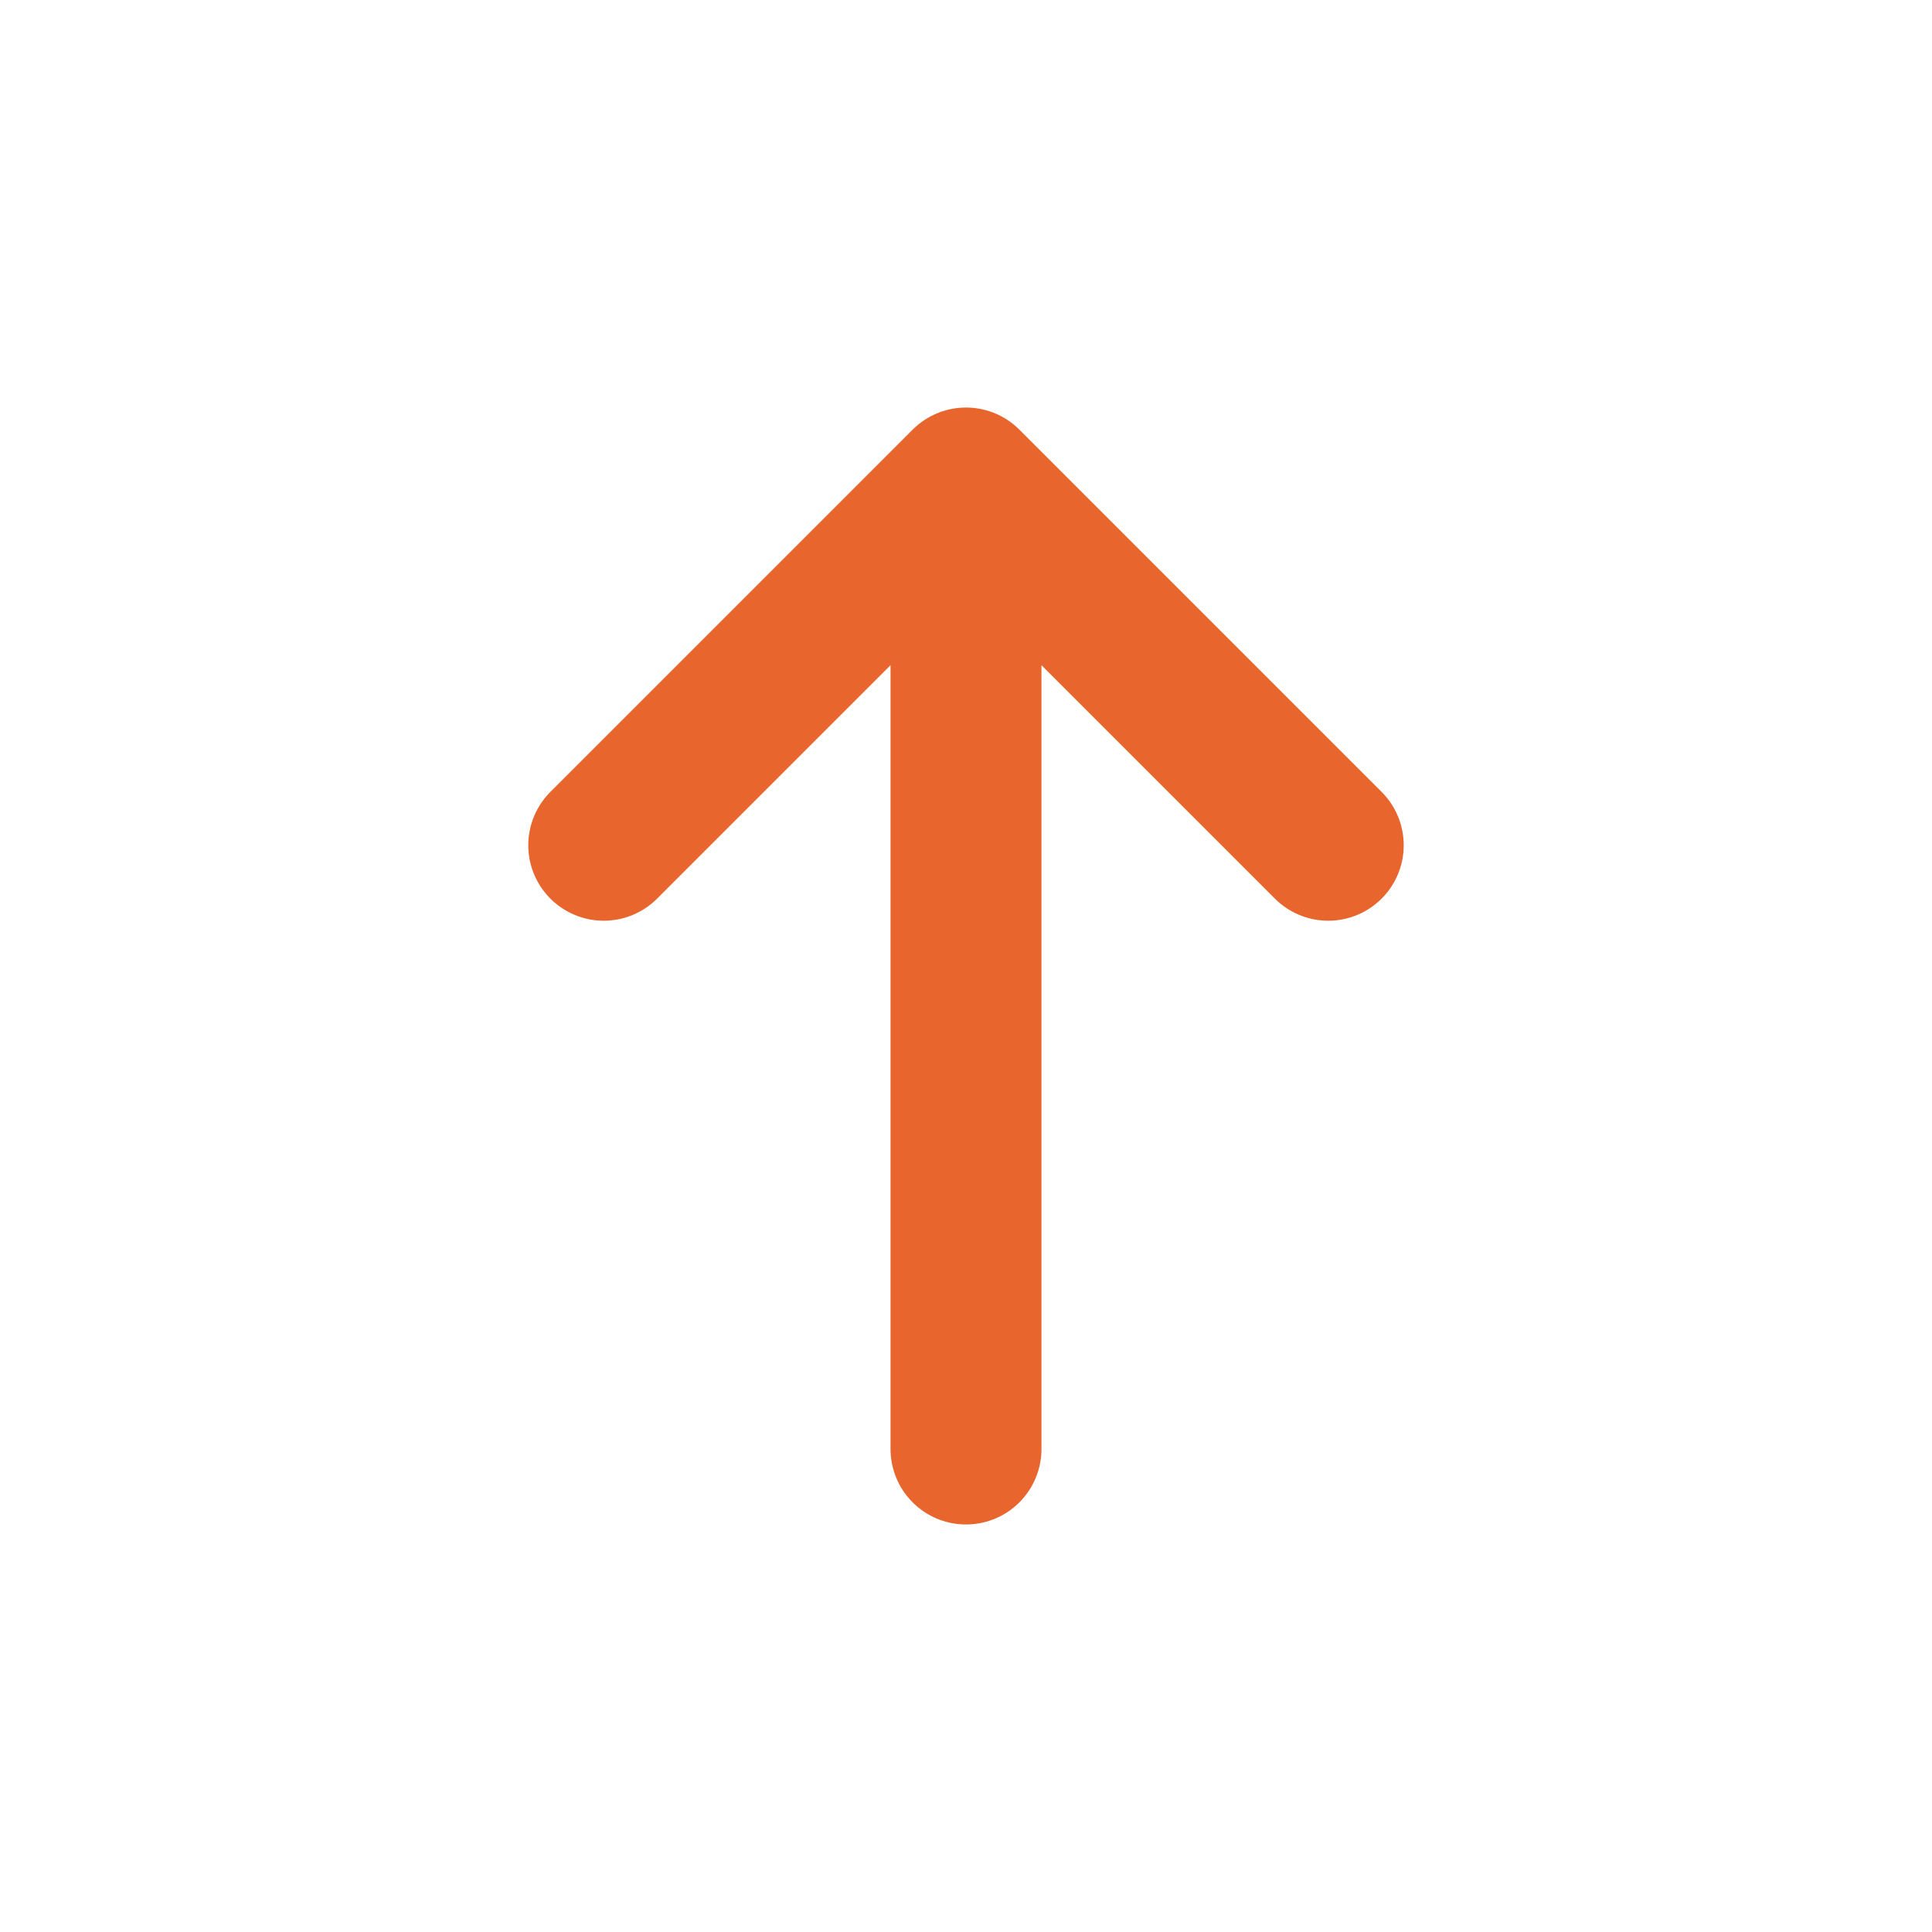
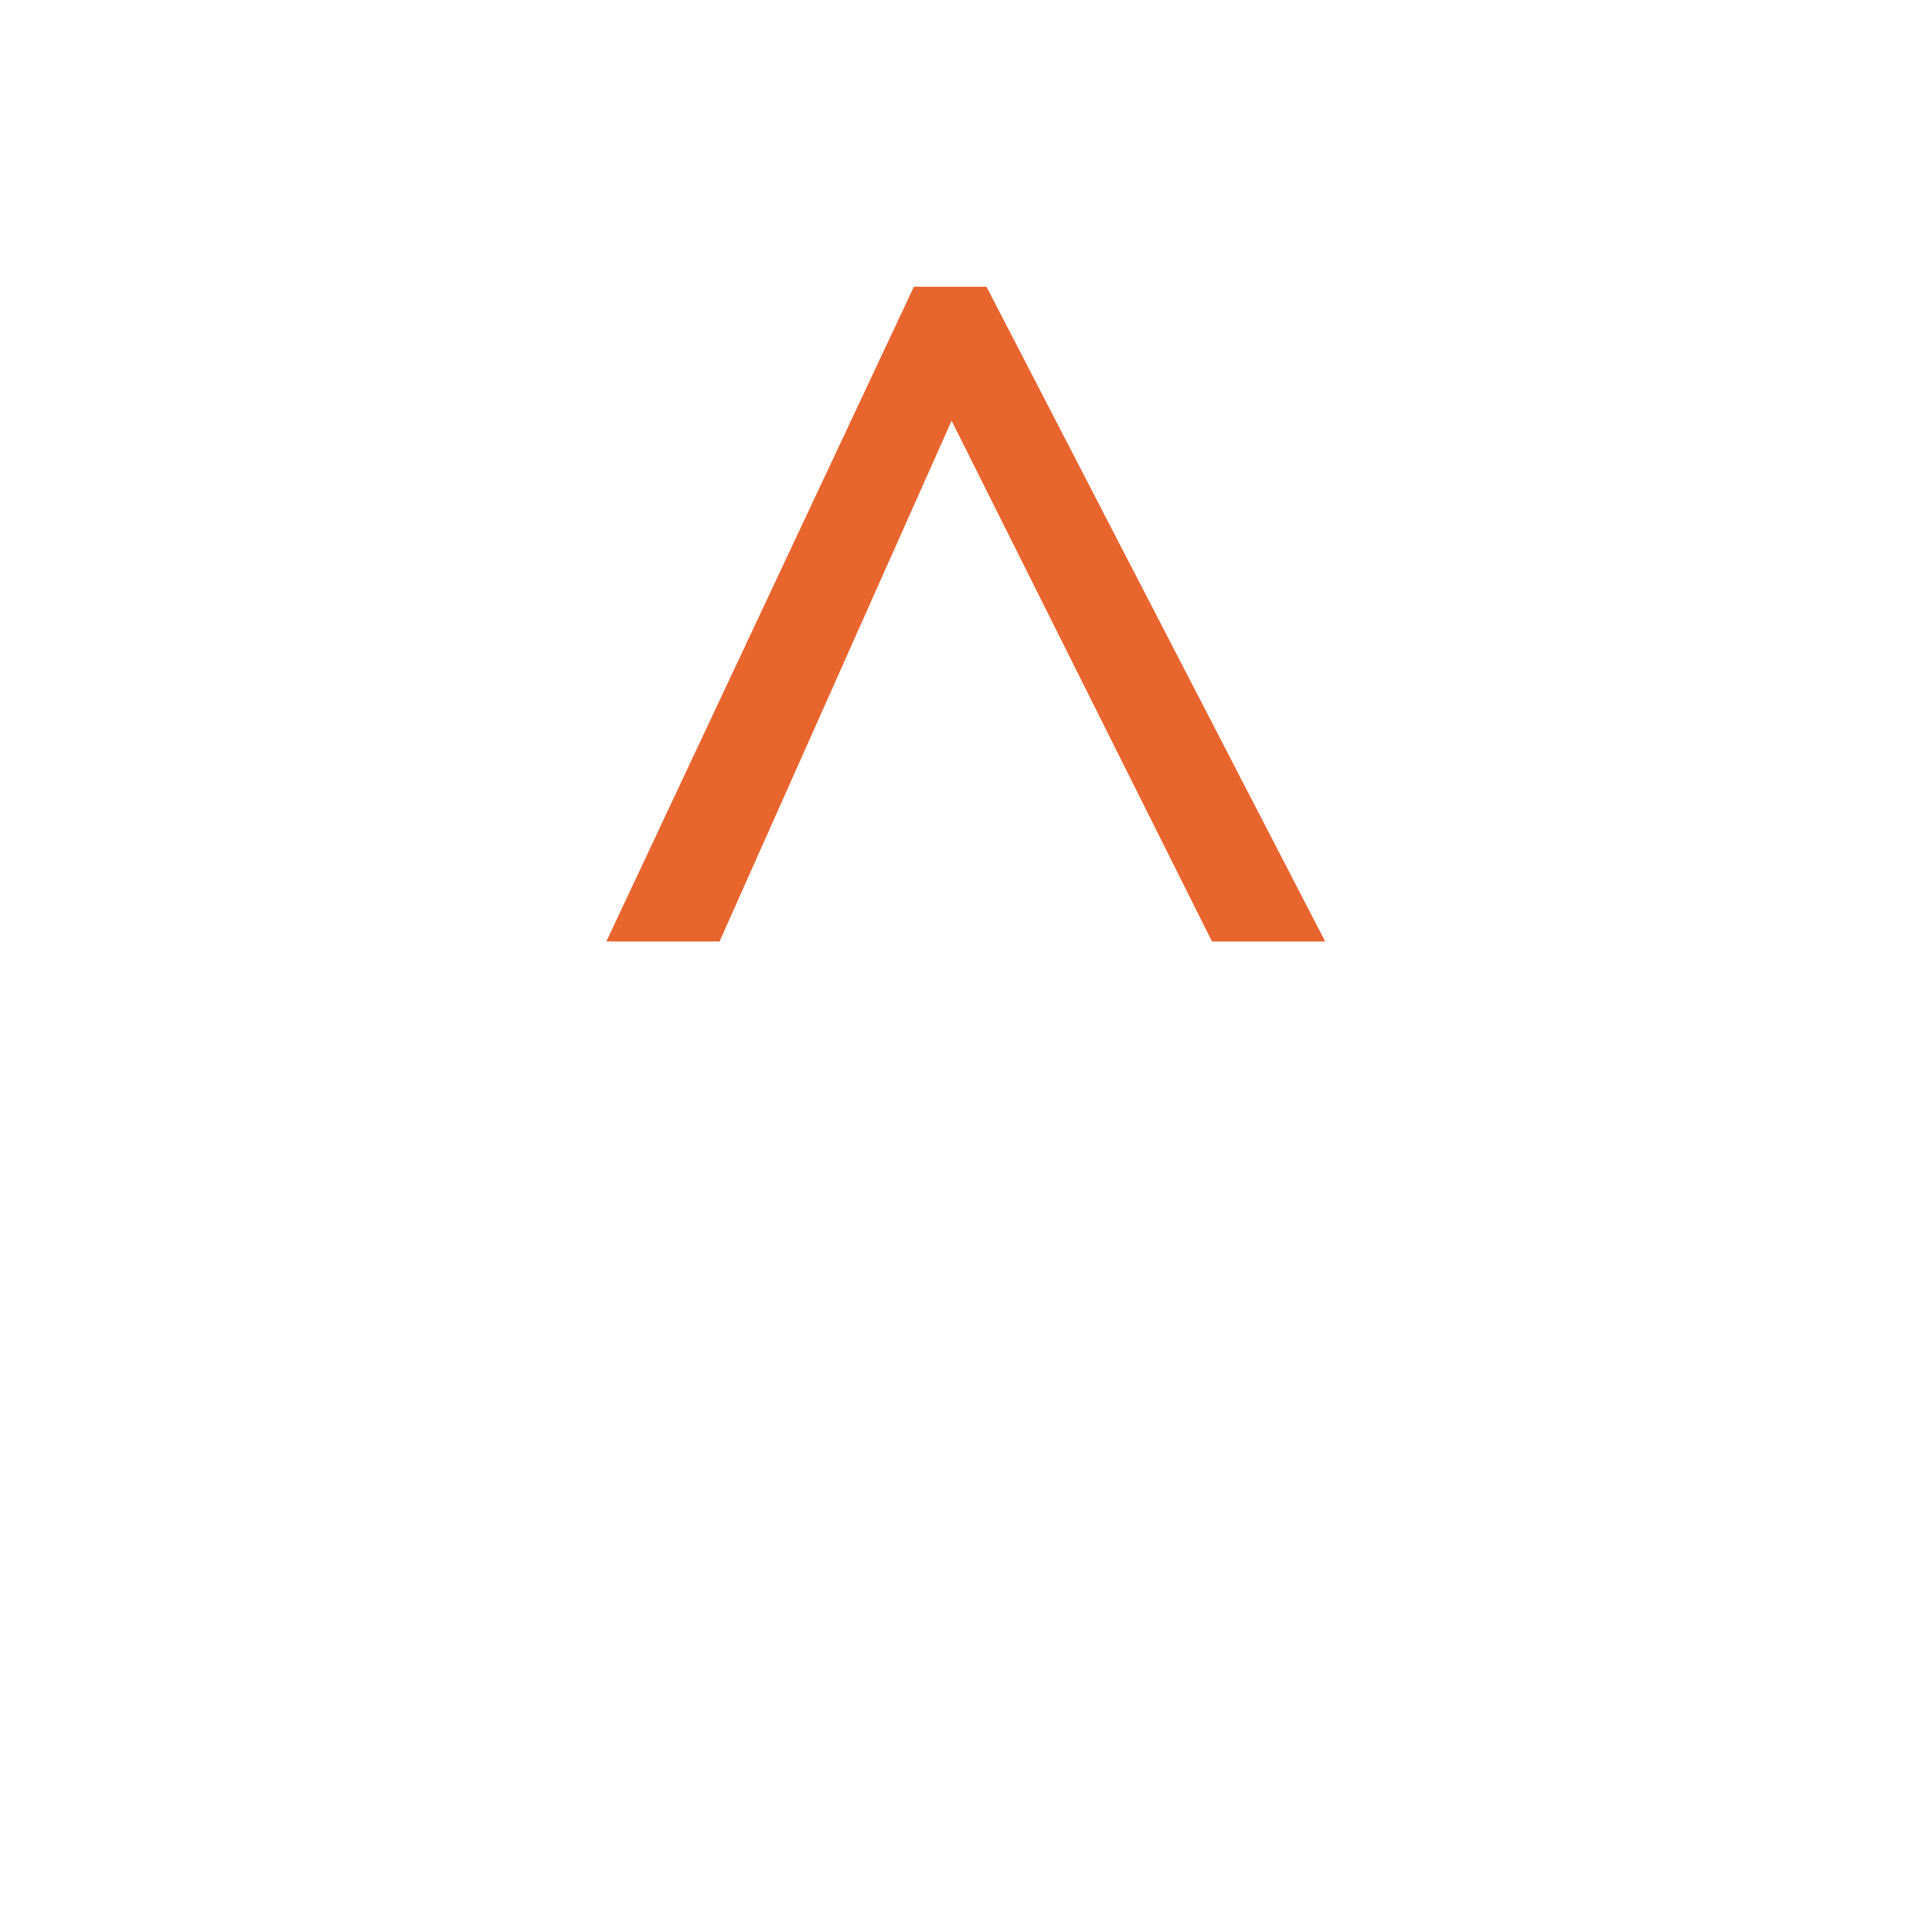
<svg xmlns="http://www.w3.org/2000/svg" viewBox="0 0 32 32">
  <rect width="32" height="32" fill="transparent" />
-   <path d="M16 24V8M16 8L10 14M16 8L22 14" stroke="#E8652E" stroke-width="2.5" stroke-linecap="round" stroke-linejoin="round" />
+   <text x="16" y="22" text-anchor="middle" font-family="sans-serif" font-size="24" font-weight="300" fill="#E8652E">^</text>
</svg>
